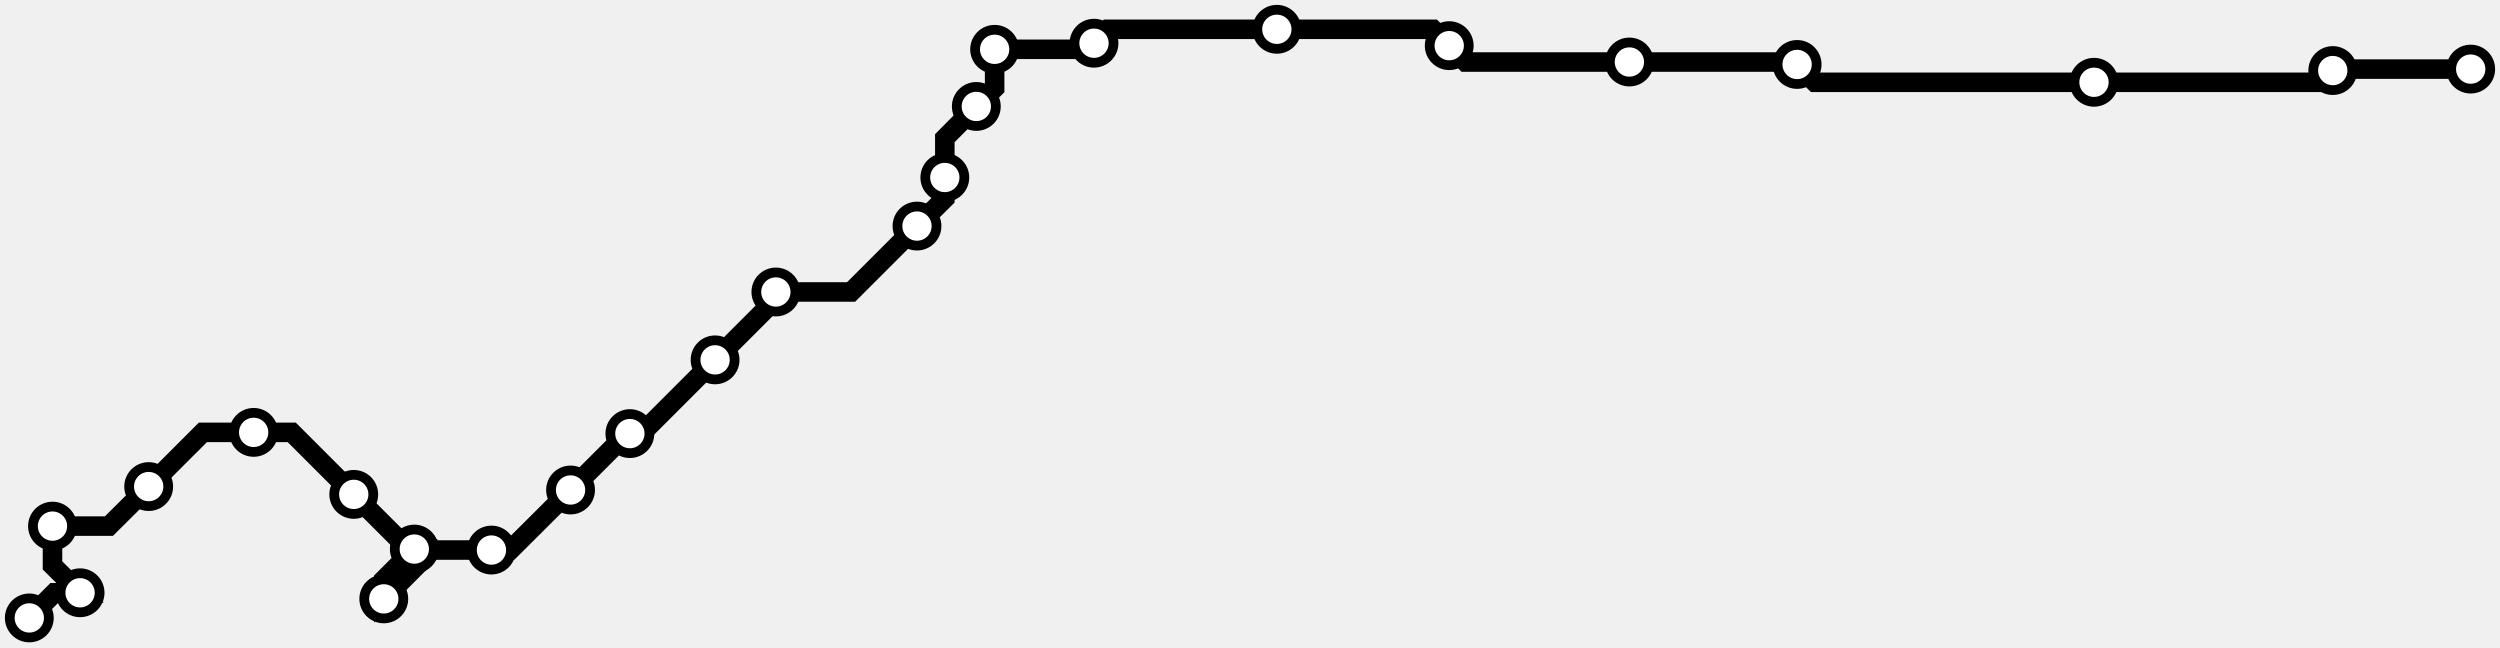
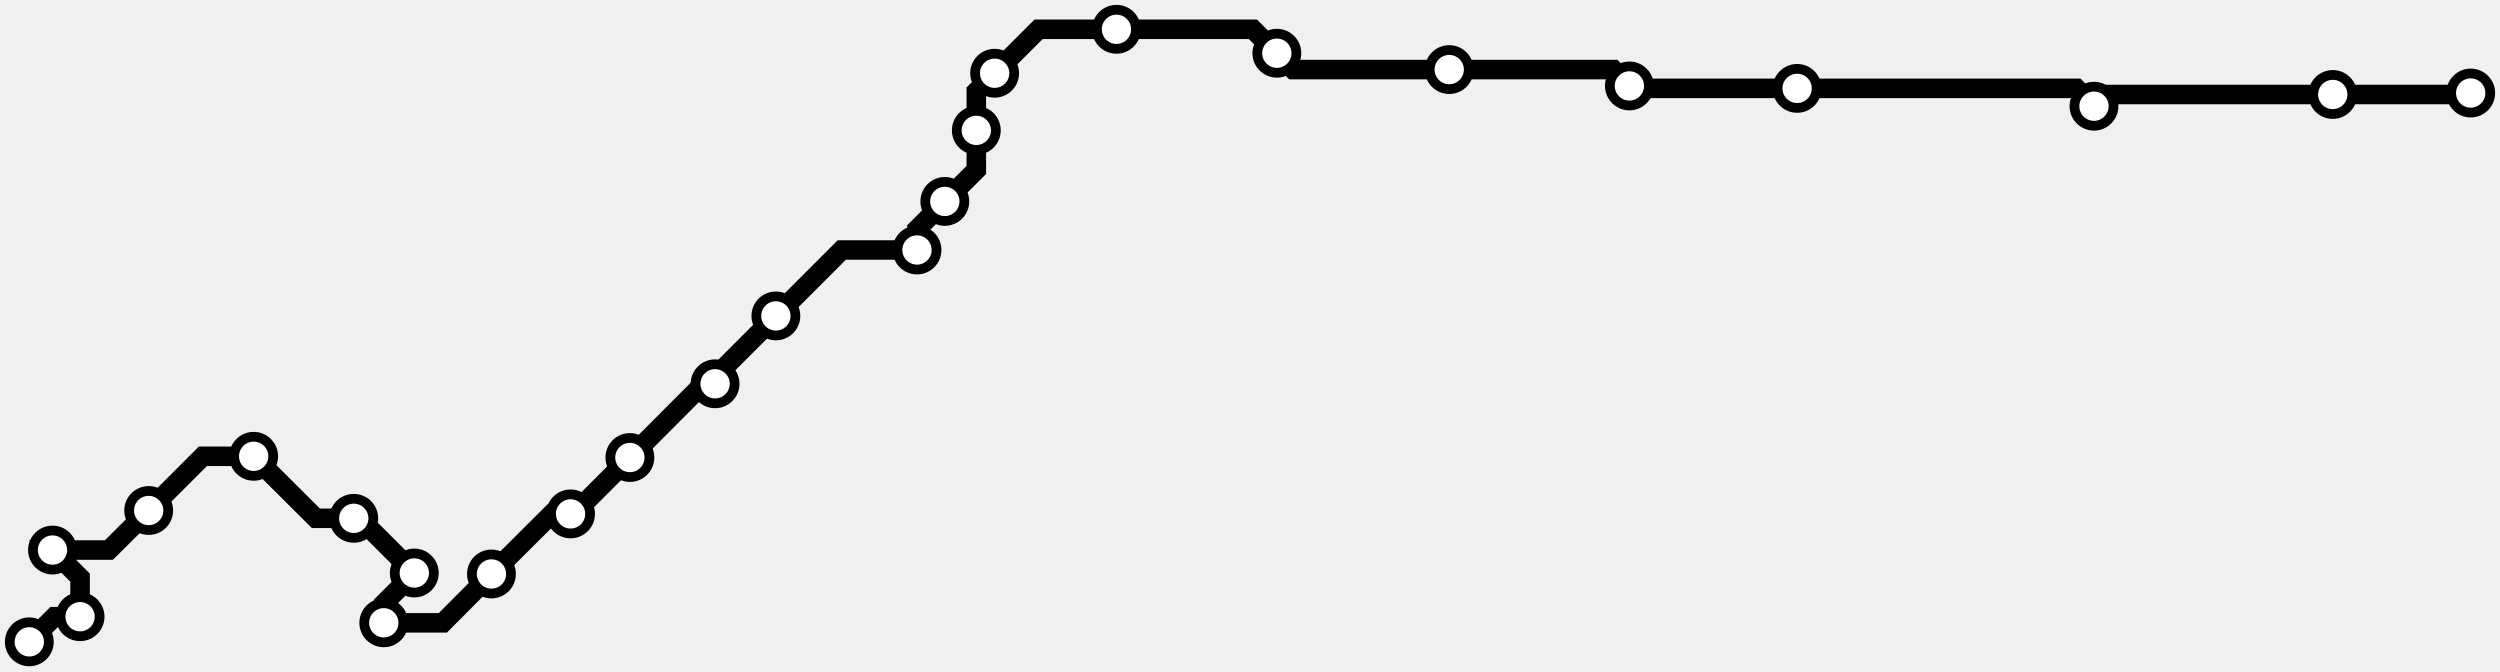
- <svg xmlns="http://www.w3.org/2000/svg" width="1024.0" height="265.1">
-   <path d="M12.0 253.115 L22.3 242.8 L32.8 242.8 L21.5 231.6 L21.5 215.5 L44.6 215.5 L60.9 199.3 L83.1 177.1 L103.9 177.1 L119.5 177.1 L144.9 202.5 L167.3 224.9 L169.7 224.9 L157.2 237.4 L157.2 245.3 L177.1 225.3 L201.3 225.3 L209.0 225.3 L233.7 200.7 L256.8 177.6 L258.0 177.6 L262.7 177.6 L292.9 147.4 L317.8 122.5 L317.8 119.6 L348.6 119.6 L375.6 92.6 L387.0 81.3 L387.0 72.7 L387.0 56.6 L399.9 43.6 L407.4 36.1 L407.4 20.2 L445.6 20.2 L448.1 17.7 L453.8 12.0 L523.0 12.0 L586.9 12.0 L593.6 18.7 L600.3 25.4 L667.4 25.4 L735.1 25.4 L736.1 26.4 L743.4 33.7 L857.7 33.7 L950.7 33.7 L955.5 28.9 L956.1 28.3 L1012.0 28.3 " />
-   <circle cx="12.0" cy="253.1" r="8" />
-   <circle cx="32.8" cy="242.8" r="8" />
-   <circle cx="21.5" cy="215.5" r="8" />
-   <circle cx="60.9" cy="199.3" r="8" />
-   <circle cx="103.9" cy="177.1" r="8" />
-   <circle cx="144.9" cy="202.5" r="8" />
-   <circle cx="169.7" cy="224.9" r="8" />
-   <circle cx="157.2" cy="245.3" r="8" />
-   <circle cx="201.3" cy="225.3" r="8" />
-   <circle cx="233.7" cy="200.7" r="8" />
-   <circle cx="258.0" cy="177.6" r="8" />
-   <circle cx="292.9" cy="147.4" r="8" />
-   <circle cx="317.8" cy="119.6" r="8" />
-   <circle cx="375.6" cy="92.6" r="8" />
-   <circle cx="387.0" cy="72.7" r="8" />
-   <circle cx="399.9" cy="43.6" r="8" />
-   <circle cx="407.4" cy="20.2" r="8" />
-   <circle cx="448.1" cy="17.7" r="8" />
-   <circle cx="523.0" cy="12.0" r="8" />
-   <circle cx="593.6" cy="18.7" r="8" />
-   <circle cx="667.4" cy="25.4" r="8" />
-   <circle cx="736.1" cy="26.4" r="8" />
-   <circle cx="857.7" cy="33.7" r="8" />
-   <circle cx="955.5" cy="28.9" r="8" />
-   <circle cx="1012.0" cy="28.3" r="8" />
+ <svg xmlns="http://www.w3.org/2000/svg" width="1024.0" height="274.9">
+   <path d="M1012.0 38.124 L1011.5 38.7 L955.5 38.7 L862.6 38.7 L857.7 43.5 L850.5 36.2 L736.1 36.2 L668.5 36.2 L667.4 35.2 L660.8 28.5 L593.6 28.5 L529.7 28.5 L523.0 21.8 L513.2 12.0 L457.3 12.0 L425.4 12.0 L407.4 30.0 L399.9 37.5 L399.9 53.4 L399.9 69.6 L387.0 82.5 L375.6 93.9 L375.6 102.4 L344.8 102.4 L317.8 129.4 L292.9 154.3 L292.9 157.2 L288.1 157.2 L258.0 187.4 L234.9 210.5 L233.7 210.5 L226.0 210.5 L201.3 235.1 L181.4 255.1 L157.2 255.1 L157.2 247.2 L169.7 234.7 L147.3 212.3 L144.9 212.3 L129.4 212.3 L103.9 186.9 L83.1 186.9 L60.9 209.1 L44.6 225.3 L21.5 225.3 L32.8 236.6 L32.8 252.6 L22.3 252.6 L12.0 262.9 " />
+   <circle cx="1012.0" cy="38.1" r="8" />
+   <circle cx="955.5" cy="38.7" r="8" />
+   <circle cx="857.7" cy="43.5" r="8" />
+   <circle cx="736.1" cy="36.2" r="8" />
+   <circle cx="667.4" cy="35.2" r="8" />
+   <circle cx="593.6" cy="28.5" r="8" />
+   <circle cx="523.0" cy="21.8" r="8" />
+   <circle cx="457.3" cy="12.0" r="8" />
+   <circle cx="407.4" cy="30.0" r="8" />
+   <circle cx="399.9" cy="53.4" r="8" />
+   <circle cx="387.0" cy="82.5" r="8" />
+   <circle cx="375.6" cy="102.4" r="8" />
+   <circle cx="317.8" cy="129.4" r="8" />
+   <circle cx="292.9" cy="157.2" r="8" />
+   <circle cx="258.0" cy="187.4" r="8" />
+   <circle cx="233.7" cy="210.5" r="8" />
+   <circle cx="201.3" cy="235.1" r="8" />
+   <circle cx="157.2" cy="255.1" r="8" />
+   <circle cx="169.7" cy="234.7" r="8" />
+   <circle cx="144.9" cy="212.3" r="8" />
+   <circle cx="103.9" cy="186.9" r="8" />
+   <circle cx="60.9" cy="209.1" r="8" />
+   <circle cx="21.5" cy="225.3" r="8" />
+   <circle cx="32.8" cy="252.6" r="8" />
+   <circle cx="12.0" cy="262.9" r="8" />
  <style>
circle {
fill: white;
stroke: #000000;
stroke-width: 4;
}
path {
fill: none;
stroke: #000000;
stroke-width: 8;
}</style>
</svg>
